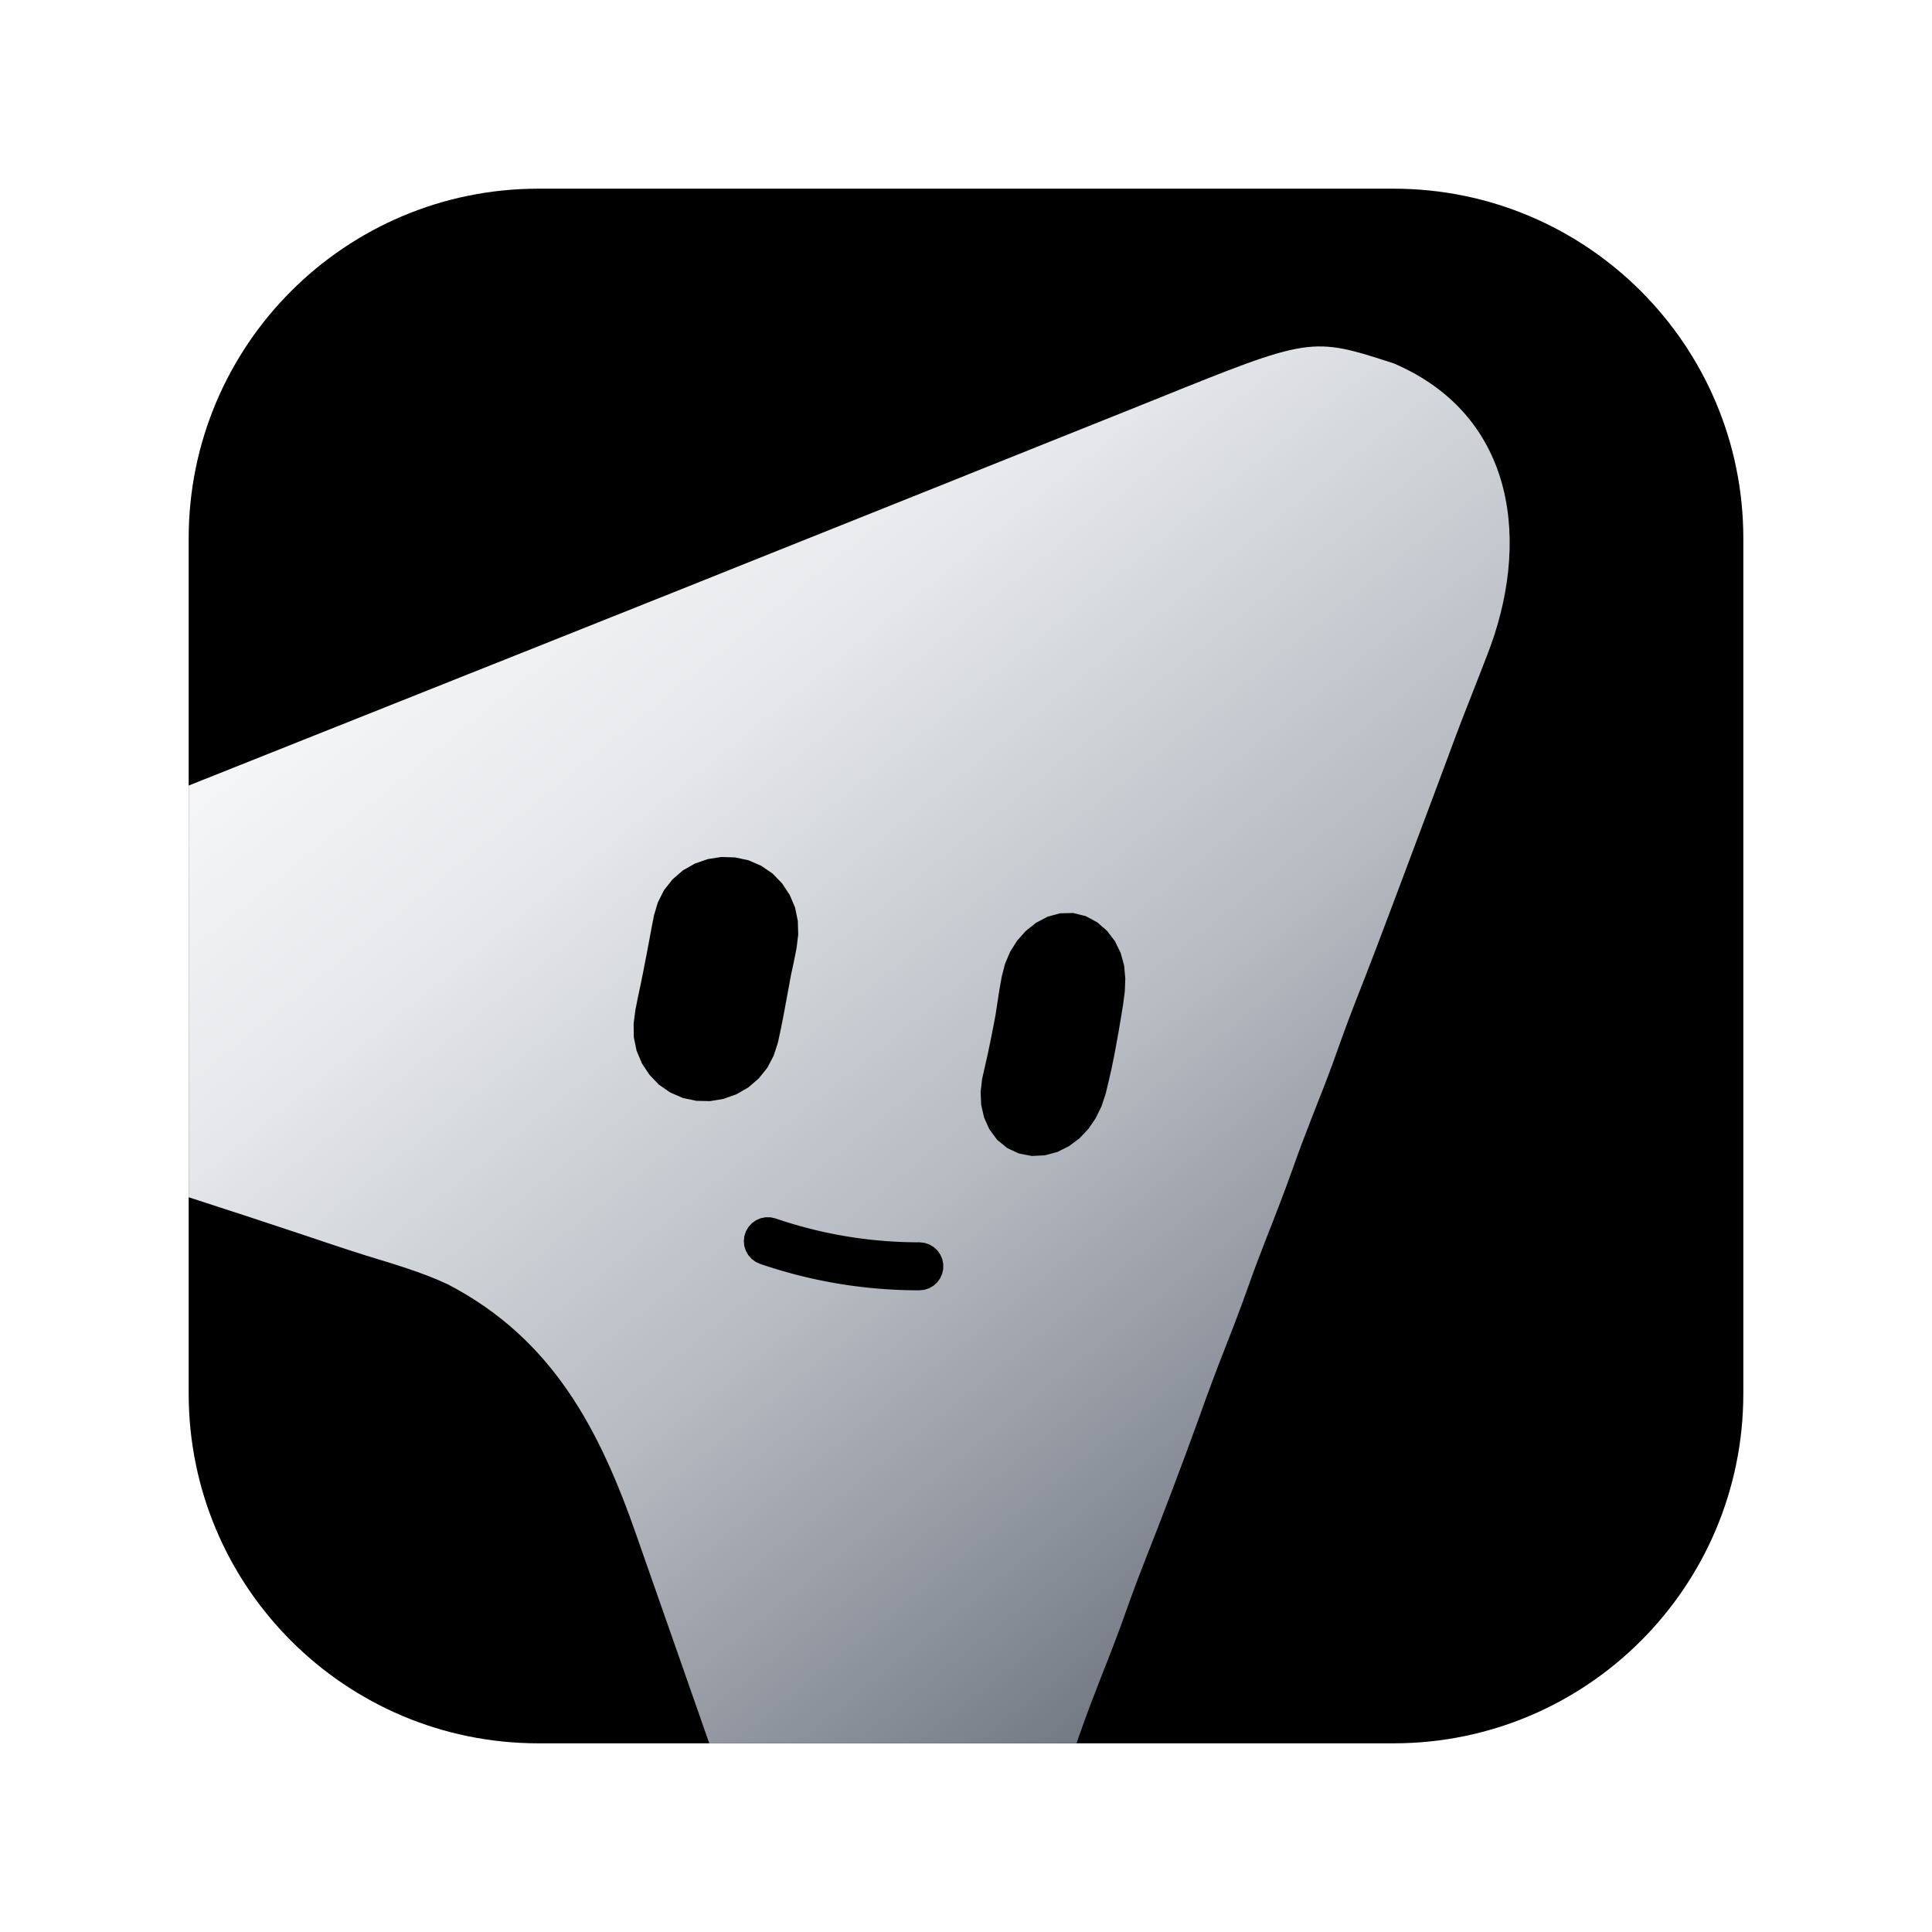
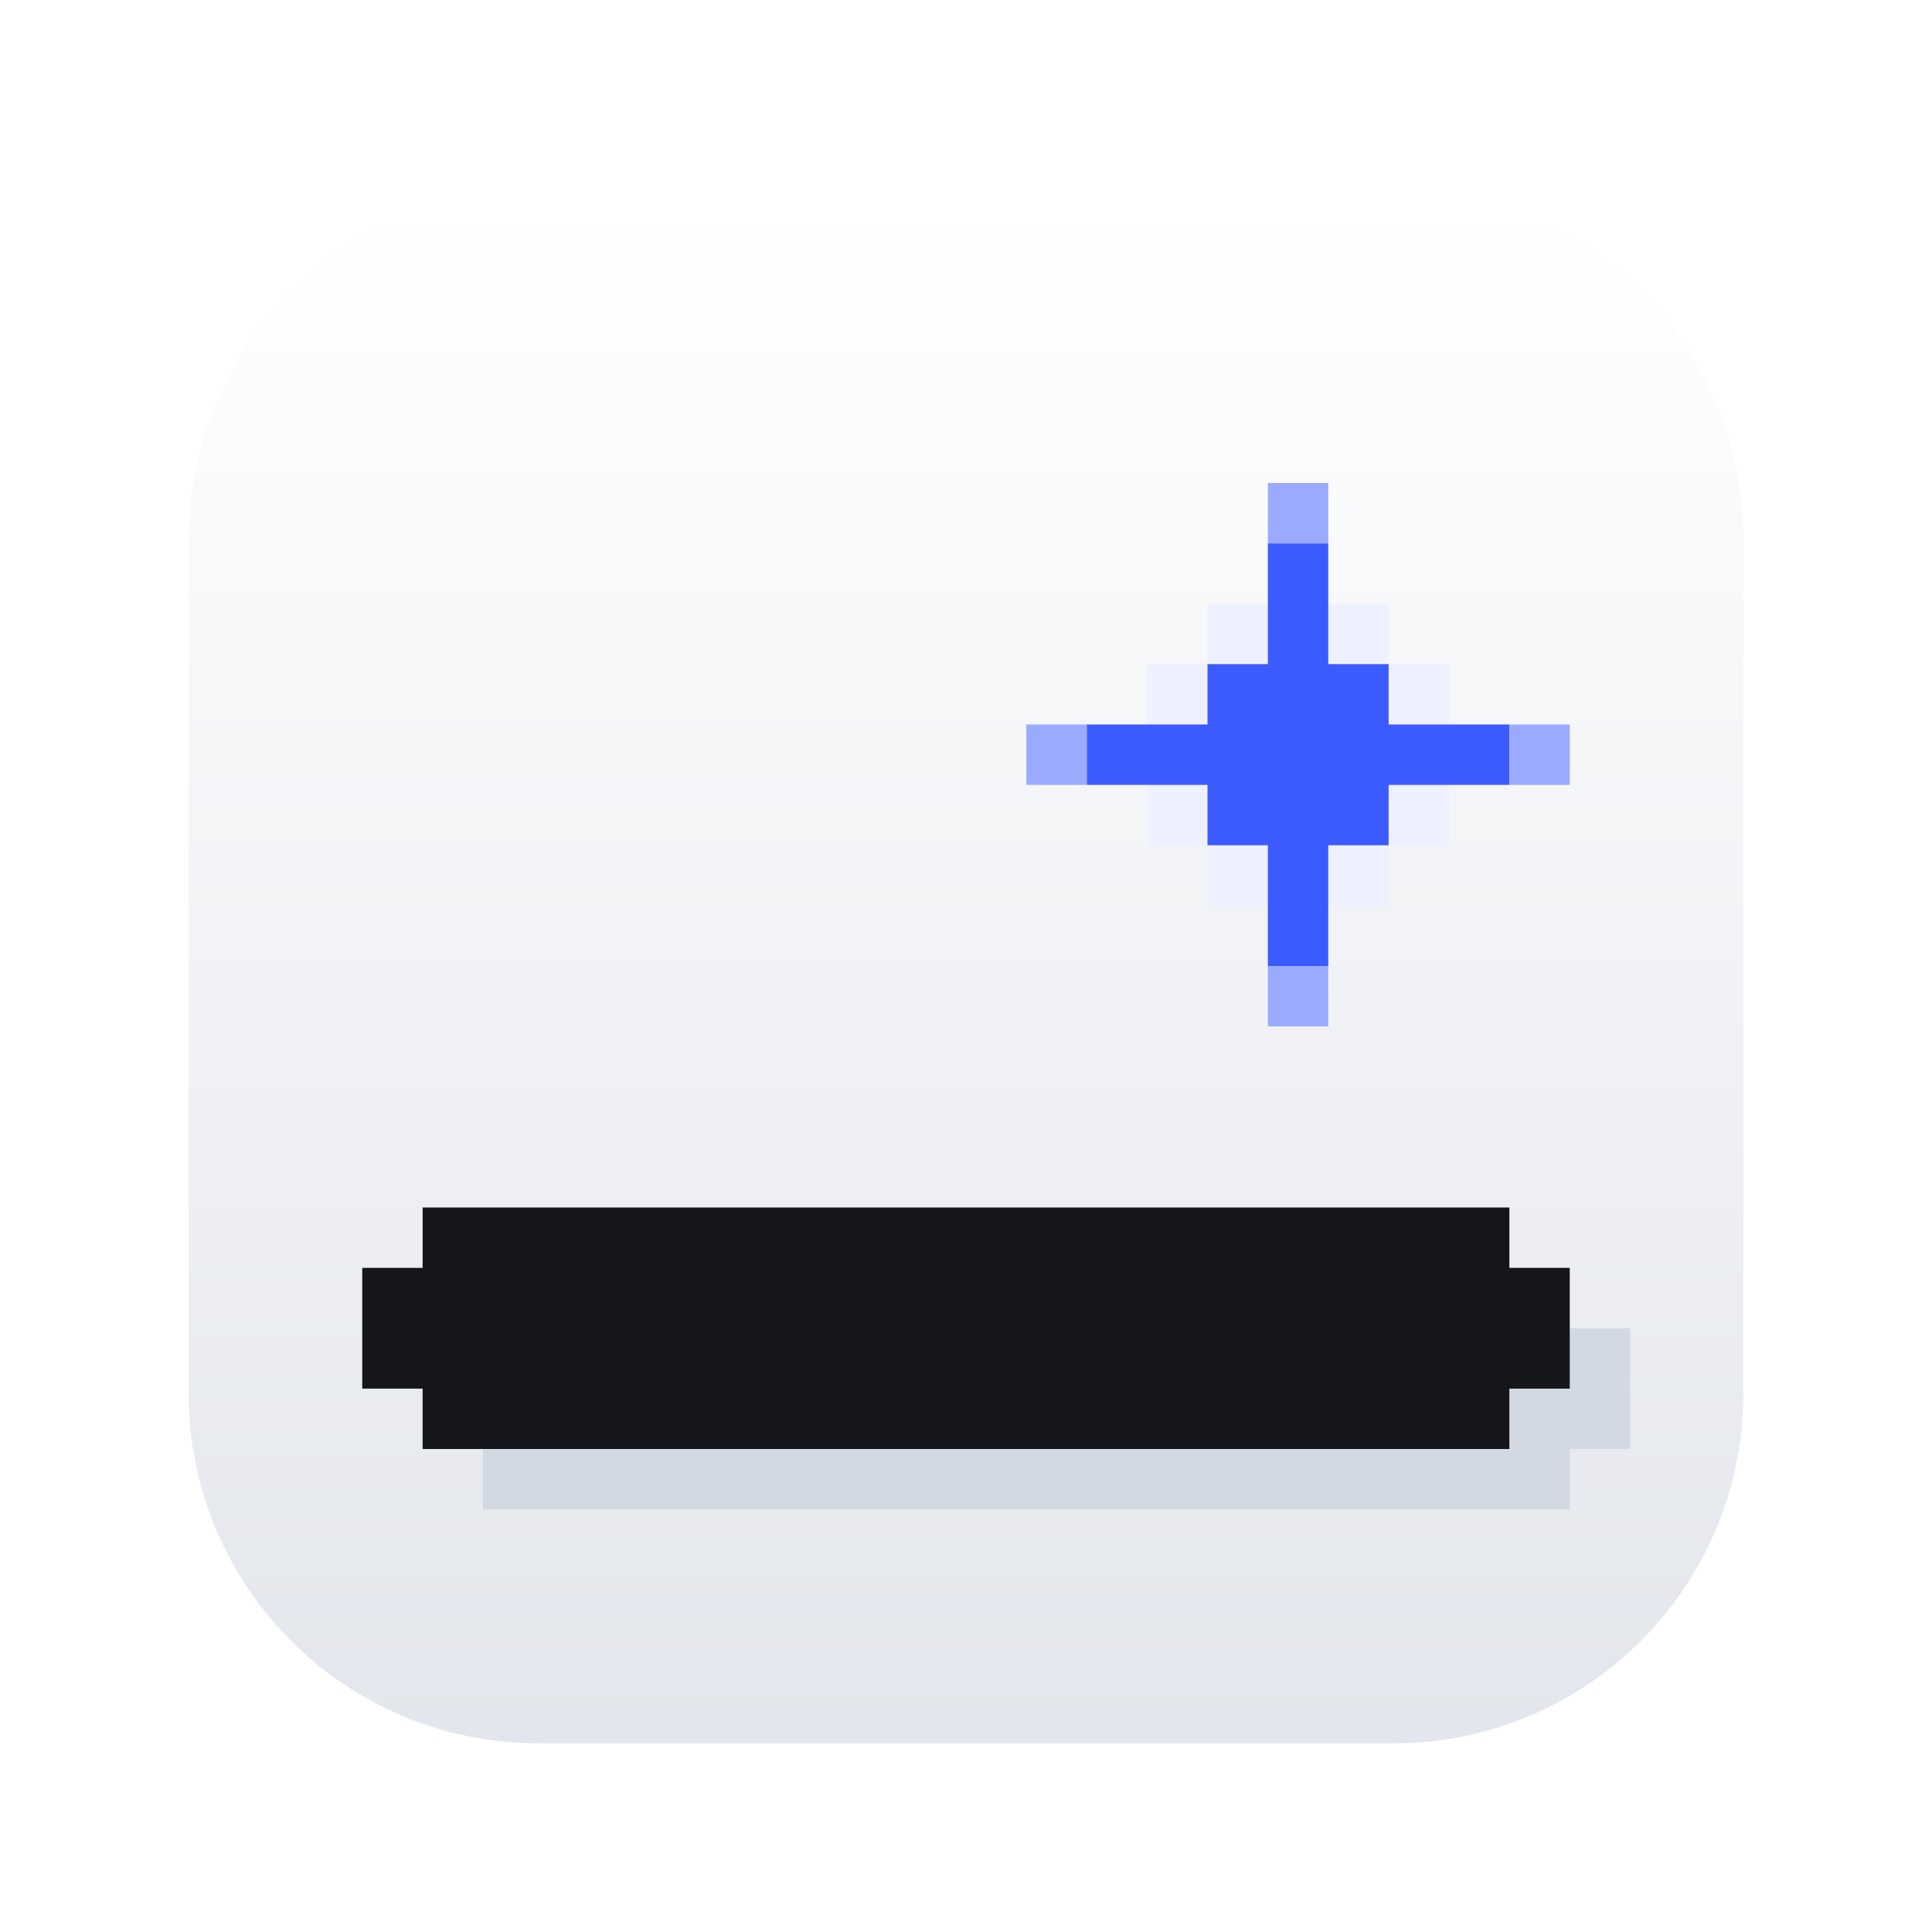
<svg xmlns="http://www.w3.org/2000/svg" viewBox="0 0 1024 1024" role="img" aria-labelledby="title desc">
  <defs>
    <clipPath id="tile">
      <rect width="1024" height="1024" rx="230.4" />
    </clipPath>
-     <linearGradient id="mascot-grey" x1="18%" y1="10%" x2="84%" y2="94%">
-       <stop offset="0" stop-color="#FFFFFF" />
-       <stop offset="0.28" stop-color="#E6E8EB" />
-       <stop offset="0.58" stop-color="#B7BBC2" />
-       <stop offset="0.82" stop-color="#848A94" />
-       <stop offset="1" stop-color="#5B616B" />
+     <linearGradient id="sheet" x1="0" y1="0" x2="0" y2="1">
+       <stop offset="0" stop-color="#ffffff" />
+       <stop offset="1" stop-color="#e3e6ec" />
    </linearGradient>
  </defs>
  <g transform="translate(100 100) scale(0.8046875)">
    <g clip-path="url(#tile)">
-       <rect width="1024" height="1024" fill="#000000" />
-       <path fill="url(#mascot-grey)" fill-rule="evenodd" d="M 855.02 307.86 C 853.52 311.72 852.03 315.58 850.54 319.44 C 847.65 326.93 844.71 334.40 841.76 341.87 C 836.84 354.31 832.20 366.84 827.57 379.39 C 821.95 394.57 816.25 409.71 810.56 424.86 C 805.83 437.46 801.11 450.05 796.40 462.65 C 787.38 486.76 778.27 510.81 768.83 534.76 C 763.60 548.10 758.73 561.55 753.95 575.06 C 749.45 587.42 744.60 599.64 739.78 611.88 C 735.43 622.96 731.25 634.06 727.28 645.28 C 721.93 660.40 716.12 675.31 710.24 690.23 C 705.89 701.30 701.71 712.41 697.74 723.63 C 693.08 736.80 688.09 749.80 682.97 762.80 C 676.91 778.19 671.13 793.65 665.60 809.25 C 653.91 841.70 641.59 873.92 628.95 906.00 C 623.71 919.35 618.85 932.79 614.07 946.31 C 609.57 958.67 604.72 970.89 599.90 983.13 C 595.55 994.20 591.37 1005.31 587.40 1016.53 C 553.14 1112.62 553.14 1112.62 516.31 1130.67 C 484.93 1144.17 457.26 1148.81 424.19 1137.67 C 400.29 1127.05 375.46 1112.10 364.88 1086.92 C 364.25 1085.10 363.61 1083.28 362.96 1081.41 C 362.22 1079.31 361.48 1077.21 360.72 1075.05 C 359.54 1071.62 359.54 1071.62 358.33 1068.13 C 357.48 1065.70 356.63 1063.28 355.75 1060.79 C 353.91 1055.53 352.07 1050.26 350.24 1045.00 C 347.33 1036.64 344.40 1028.28 341.47 1019.93 C 333.12 996.17 324.81 972.41 316.52 948.64 C 311.44 934.09 306.34 919.55 301.23 905.02 C 299.29 899.50 297.37 893.99 295.45 888.47 C 270.91 817.76 240.19 757.92 170.76 721.70 C 153.30 713.50 134.62 708.21 116.24 702.53 C 101.98 698.05 87.84 693.23 73.67 688.47 C 50.38 680.71 27.06 673.07 3.70 665.52 C -1.79 663.74 -7.29 661.95 -12.78 660.17 C -23.39 656.72 -34.01 653.33 -44.64 649.96 C -82.46 637.86 -119.55 625.93 -140.31 589.31 C -154.81 554.43 -162.14 524.71 -148.01 488.11 C -134.11 458.09 -112.06 437.84 -81.52 425.66 C -78.53 424.47 -75.54 423.27 -72.47 422.04 C -69.20 420.74 -65.93 419.44 -62.56 418.10 C -59.04 416.70 -55.53 415.30 -52.02 413.89 C -42.38 410.04 -32.74 406.21 -23.10 402.37 C -12.74 398.25 -2.38 394.11 7.98 389.97 C 32.87 380.04 57.78 370.12 82.69 360.20 C 94.40 355.54 106.10 350.87 117.81 346.21 C 121.30 344.82 121.30 344.82 124.87 343.40 C 129.59 341.52 134.31 339.63 139.04 337.75 C 150.99 332.99 162.93 328.23 174.88 323.47 C 177.26 322.52 179.65 321.57 182.10 320.59 C 196.72 314.77 211.34 308.95 225.96 303.13 C 287.71 278.54 349.42 253.88 411.11 229.15 C 439.23 217.88 467.36 206.64 495.49 195.39 C 518.02 186.39 540.53 177.37 563.04 168.32 C 578.42 162.13 593.81 155.98 609.20 149.84 C 618.02 146.33 626.84 142.80 635.64 139.24 C 739.26 97.41 739.26 97.41 793.85 115.12 C 875.04 150.01 884.06 234.58 855.02 307.86 Z M 350.90 440.19 L 359.96 440.49 L 368.77 442.38 L 377.08 445.97 L 384.54 451.07 L 390.86 457.56 L 395.84 465.11 L 399.38 473.41 L 401.23 482.26 L 401.49 491.28 L 400.39 500.26 L 398.62 509.16 L 396.72 518.01 L 395.08 526.90 L 393.43 535.80 L 391.79 544.69 L 390.02 553.59 L 388.12 562.44 L 385.34 571.04 L 381.13 579.05 L 375.48 586.09 L 368.61 591.99 L 360.77 596.50 L 352.25 599.53 L 343.36 601.01 L 334.29 600.80 L 325.44 598.90 L 317.18 595.32 L 309.76 590.18 L 303.48 583.64 L 298.50 576.10 L 295.01 567.75 L 293.19 558.90 L 293.07 549.88 L 294.25 540.90 L 296.02 532.05 L 297.91 523.19 L 299.68 514.30 L 301.41 505.40 L 303.10 496.51 L 304.74 487.62 L 306.47 478.72 L 309.04 470.08 L 313.13 461.99 L 318.74 454.90 L 325.57 449.00 L 333.45 444.53 L 341.97 441.58 Z M 582.49 477.08 L 590.84 479.14 L 598.39 483.19 L 604.88 488.80 L 610.06 495.62 L 613.86 503.34 L 616.13 511.60 L 616.93 520.16 L 616.60 528.76 L 615.50 537.27 L 614.11 545.75 L 612.68 554.22 L 611.16 562.69 L 609.60 571.12 L 607.87 579.55 L 605.97 587.94 L 603.95 596.29 L 601.25 604.42 L 597.46 612.18 L 592.65 619.26 L 586.75 625.50 L 579.88 630.64 L 572.21 634.48 L 563.90 636.71 L 555.35 637.13 L 546.92 635.53 L 539.16 631.91 L 532.50 626.47 L 527.40 619.60 L 523.90 611.80 L 522.00 603.41 L 521.62 594.85 L 522.64 586.30 L 524.53 577.91 L 526.43 569.52 L 528.16 561.13 L 529.84 552.70 L 531.45 544.23 L 532.75 535.75 L 534.06 527.24 L 535.58 518.81 L 537.73 510.50 L 541.10 502.58 L 545.65 495.33 L 551.38 488.92 L 558.09 483.57 L 565.67 479.56 L 573.94 477.29 Z M 376.40 708.21 L 378.08 708.79 L 379.81 709.36 L 381.54 709.92 L 383.28 710.48 L 385.01 711.02 L 386.75 711.56 L 388.49 712.08 L 390.23 712.60 L 391.97 713.10 L 393.72 713.60 L 395.46 714.08 L 397.21 714.56 L 398.96 715.03 L 400.71 715.48 L 402.47 715.93 L 404.22 716.36 L 405.98 716.79 L 407.74 717.20 L 409.50 717.61 L 411.26 718.00 L 413.02 718.39 L 414.79 718.76 L 416.56 719.13 L 418.33 719.48 L 420.10 719.83 L 421.87 720.16 L 423.65 720.49 L 425.42 720.81 L 427.20 721.11 L 428.98 721.41 L 430.76 721.69 L 432.54 721.97 L 434.33 722.23 L 436.11 722.49 L 437.90 722.73 L 439.69 722.97 L 441.48 723.19 L 443.28 723.41 L 445.07 723.61 L 446.87 723.81 L 448.66 723.99 L 450.46 724.17 L 452.26 724.33 L 454.07 724.49 L 455.87 724.63 L 457.68 724.77 L 459.48 724.89 L 461.29 725.01 L 463.10 725.11 L 464.91 725.21 L 466.73 725.29 L 468.54 725.37 L 470.36 725.43 L 472.17 725.49 L 473.99 725.53 L 475.81 725.57 L 477.63 725.59 L 479.46 725.61 L 481.24 725.61 L 481.24 725.61 L 484.53 725.28 L 487.67 724.27 L 490.54 722.62 L 493.00 720.42 L 494.95 717.75 L 496.30 714.73 L 497.00 711.50 L 497.01 708.20 L 496.33 704.96 L 494.99 701.94 L 493.06 699.26 L 490.61 697.04 L 487.75 695.38 L 484.61 694.35 L 481.33 694.00 L 481.33 694.00 L 479.63 694.00 L 477.98 693.98 L 476.33 693.96 L 474.69 693.93 L 473.04 693.89 L 471.40 693.84 L 469.76 693.78 L 468.12 693.71 L 466.48 693.63 L 464.84 693.55 L 463.21 693.45 L 461.58 693.35 L 459.95 693.24 L 458.32 693.11 L 456.69 692.98 L 455.06 692.84 L 453.44 692.69 L 451.82 692.54 L 450.19 692.37 L 448.57 692.19 L 446.96 692.01 L 445.34 691.81 L 443.72 691.61 L 442.11 691.40 L 440.50 691.18 L 438.89 690.95 L 437.28 690.71 L 435.67 690.46 L 434.07 690.20 L 432.46 689.94 L 430.86 689.66 L 429.26 689.38 L 427.66 689.08 L 426.06 688.78 L 424.47 688.47 L 422.87 688.15 L 421.28 687.82 L 419.68 687.48 L 418.09 687.13 L 416.50 686.78 L 414.92 686.41 L 413.33 686.04 L 411.75 685.65 L 410.16 685.26 L 408.58 684.86 L 407.00 684.45 L 405.42 684.03 L 403.84 683.60 L 402.26 683.16 L 400.69 682.71 L 399.11 682.26 L 397.54 681.79 L 395.97 681.32 L 394.40 680.84 L 392.83 680.34 L 391.26 679.84 L 389.70 679.33 L 388.13 678.81 L 386.53 678.27 L 386.53 678.27 L 383.31 677.54 L 380.00 677.50 L 376.76 678.15 L 373.73 679.46 L 371.03 681.37 L 368.79 683.80 L 367.10 686.64 L 366.04 689.77 L 365.66 693.05 L 365.96 696.34 L 366.95 699.49 L 368.56 702.38 L 370.74 704.86 L 373.39 706.83 L 376.40 708.21 Z" />
+       <rect width="1024" height="1024" fill="url(#sheet)" />
    </g>
  </g>
+   <path fill="#d3d9e3" d="M256 672h576v32h-576zM224 704h640v64h-640zM256 768h576v32h-576z" />
+   <path fill="#14161c" d="M224 640h576v32h-576zM192 672h640v64h-640zM224 736h576v32h-576z" />
+   <path fill="#eef1ff" d="M672 288h32v32h-32zM640 320h96v32h-96zM608 352h160v32h-160zM576 384h224v32h-224zM608 416h160v32h-160zM640 448h96v32h-96zM672 480h32v32h-32z" />
+   <path fill="#dfe5ff" d="M672 320h32v32h-32zM640 352h96v32h-96zM608 384h160v32h-160zM640 416h96v32h-96zM672 448h32v32h-32z" />
+   <path fill="#3b5bff" d="M672 288h32v64h-32zM640 352h96v32h-96zM576 384h224v32h-224zM640 416h96v32h-96zM672 448h32v64h-32z" />
+   <path fill="#9aabff" d="M672 256h32v32h-32zM544 384h32v32h-32zM800 384h32v32h-32zM672 512h32v32h-32z" />
</svg>
